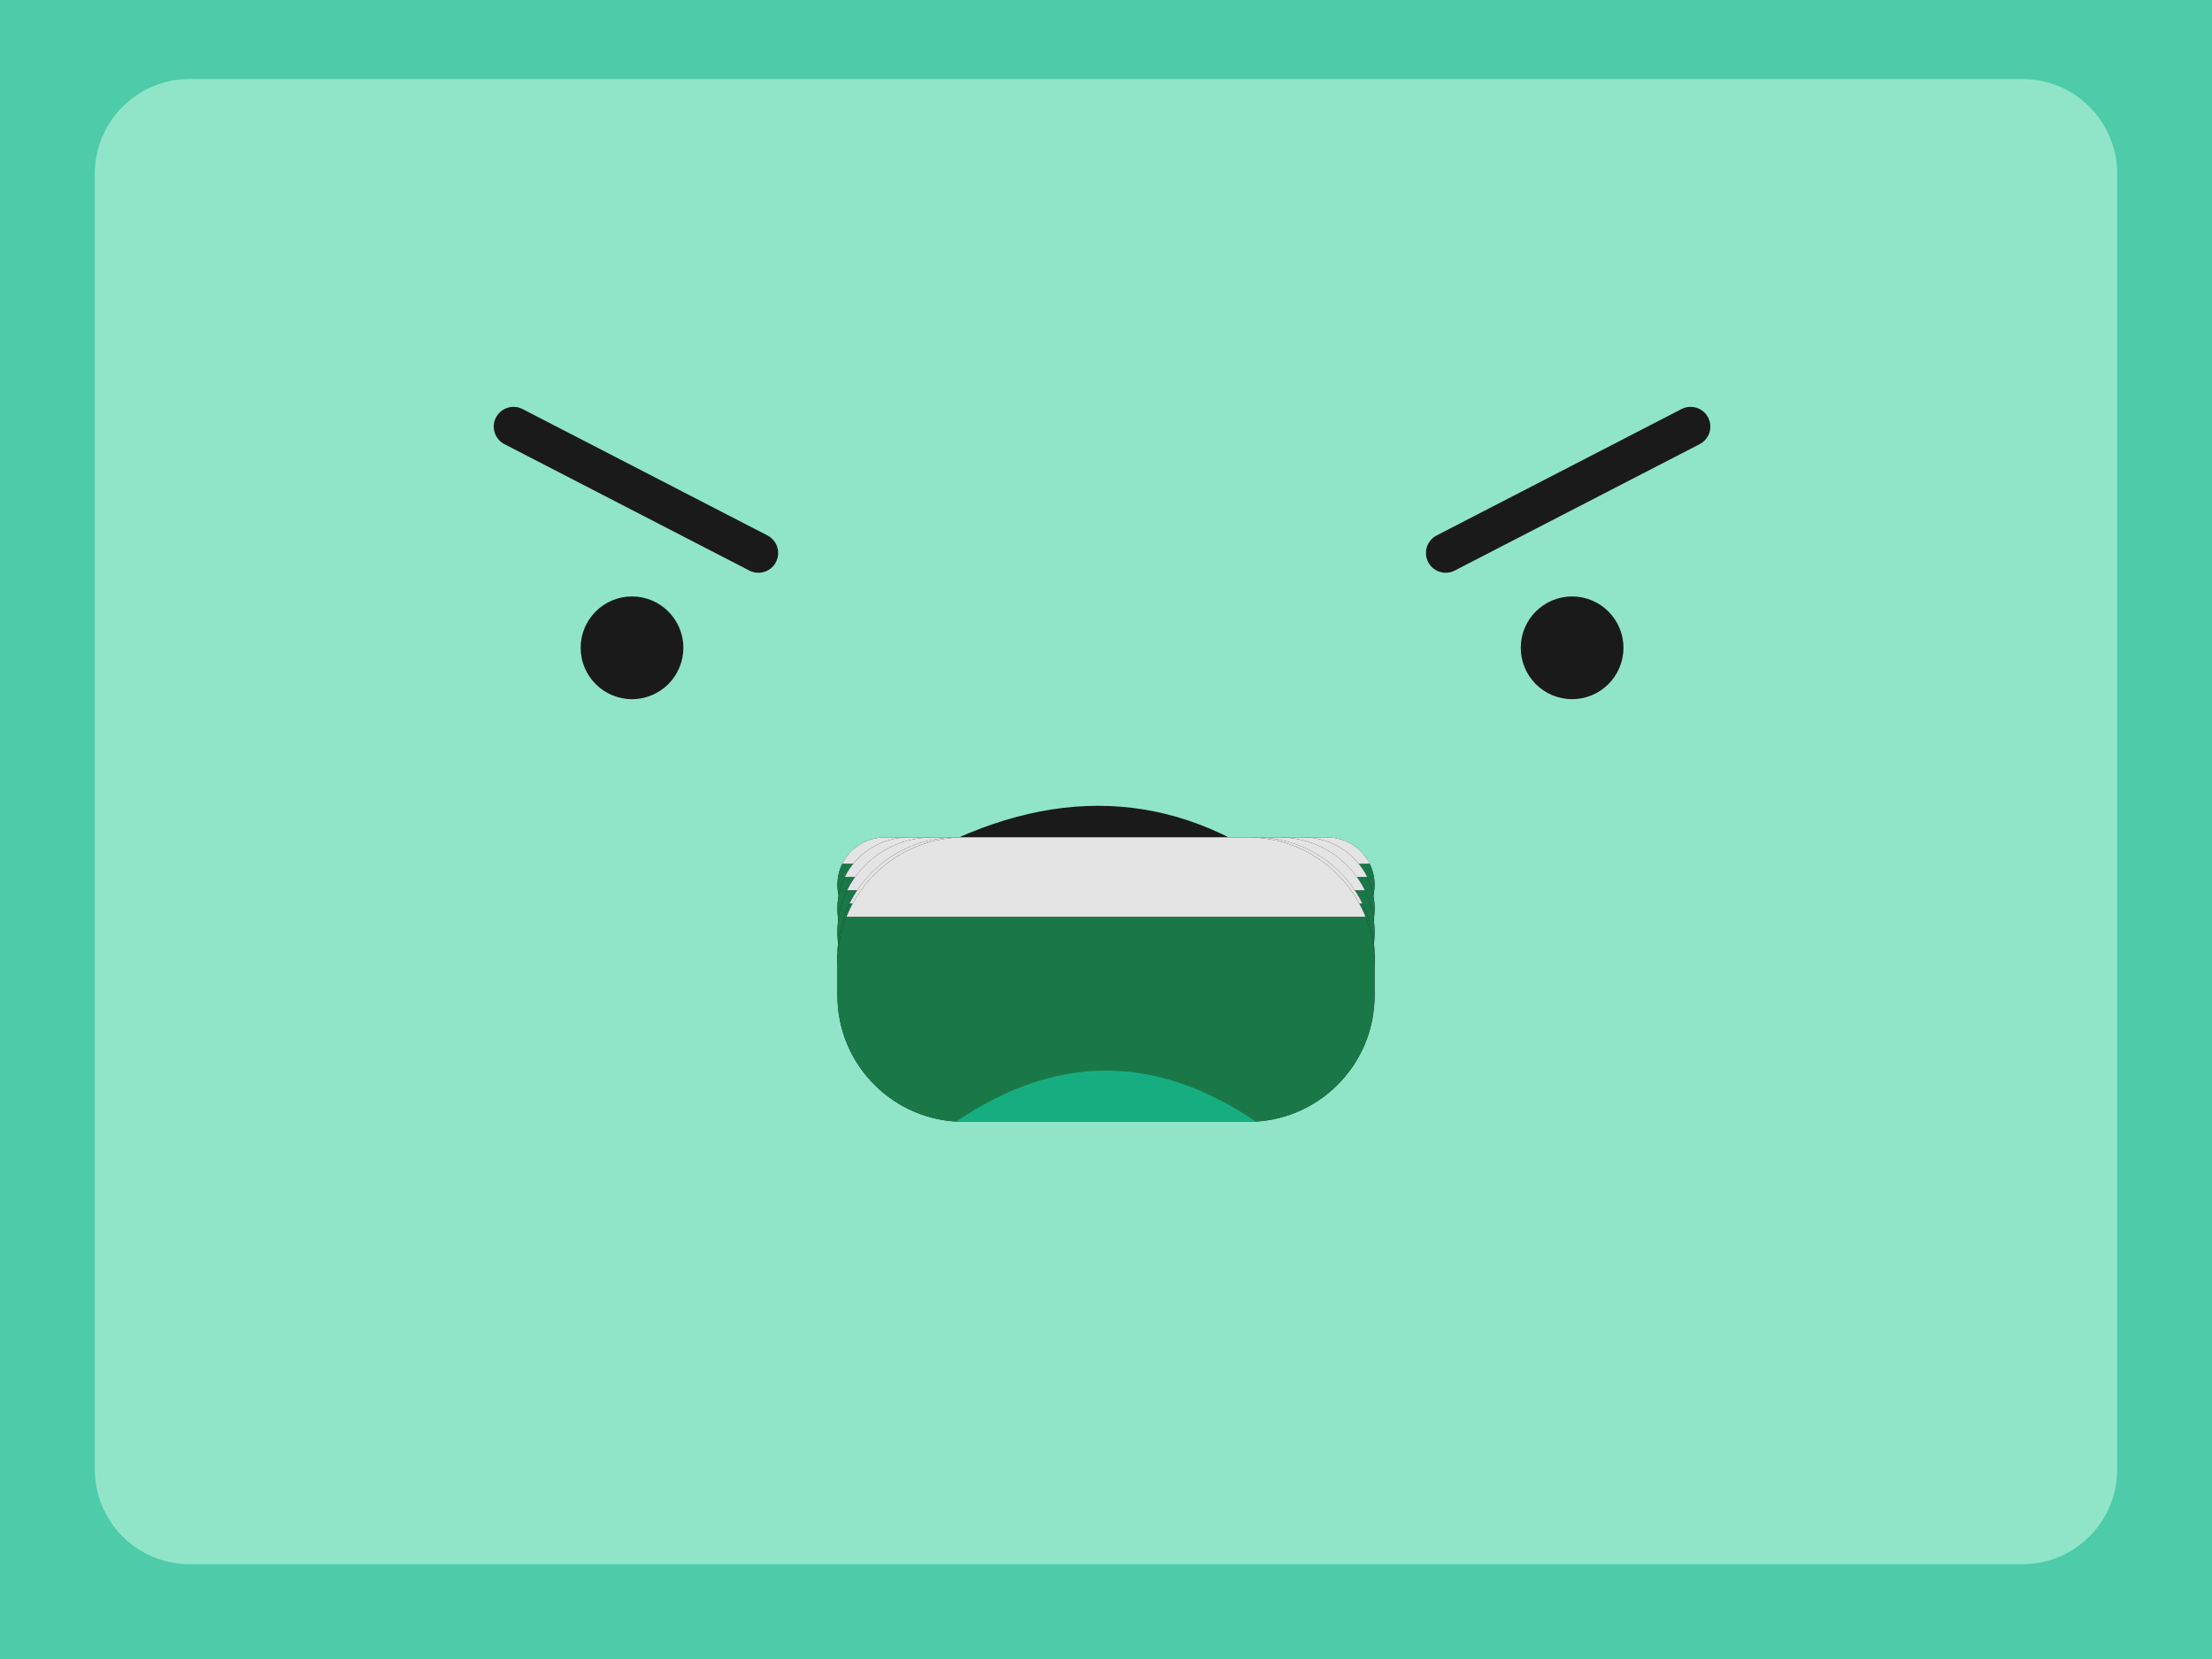
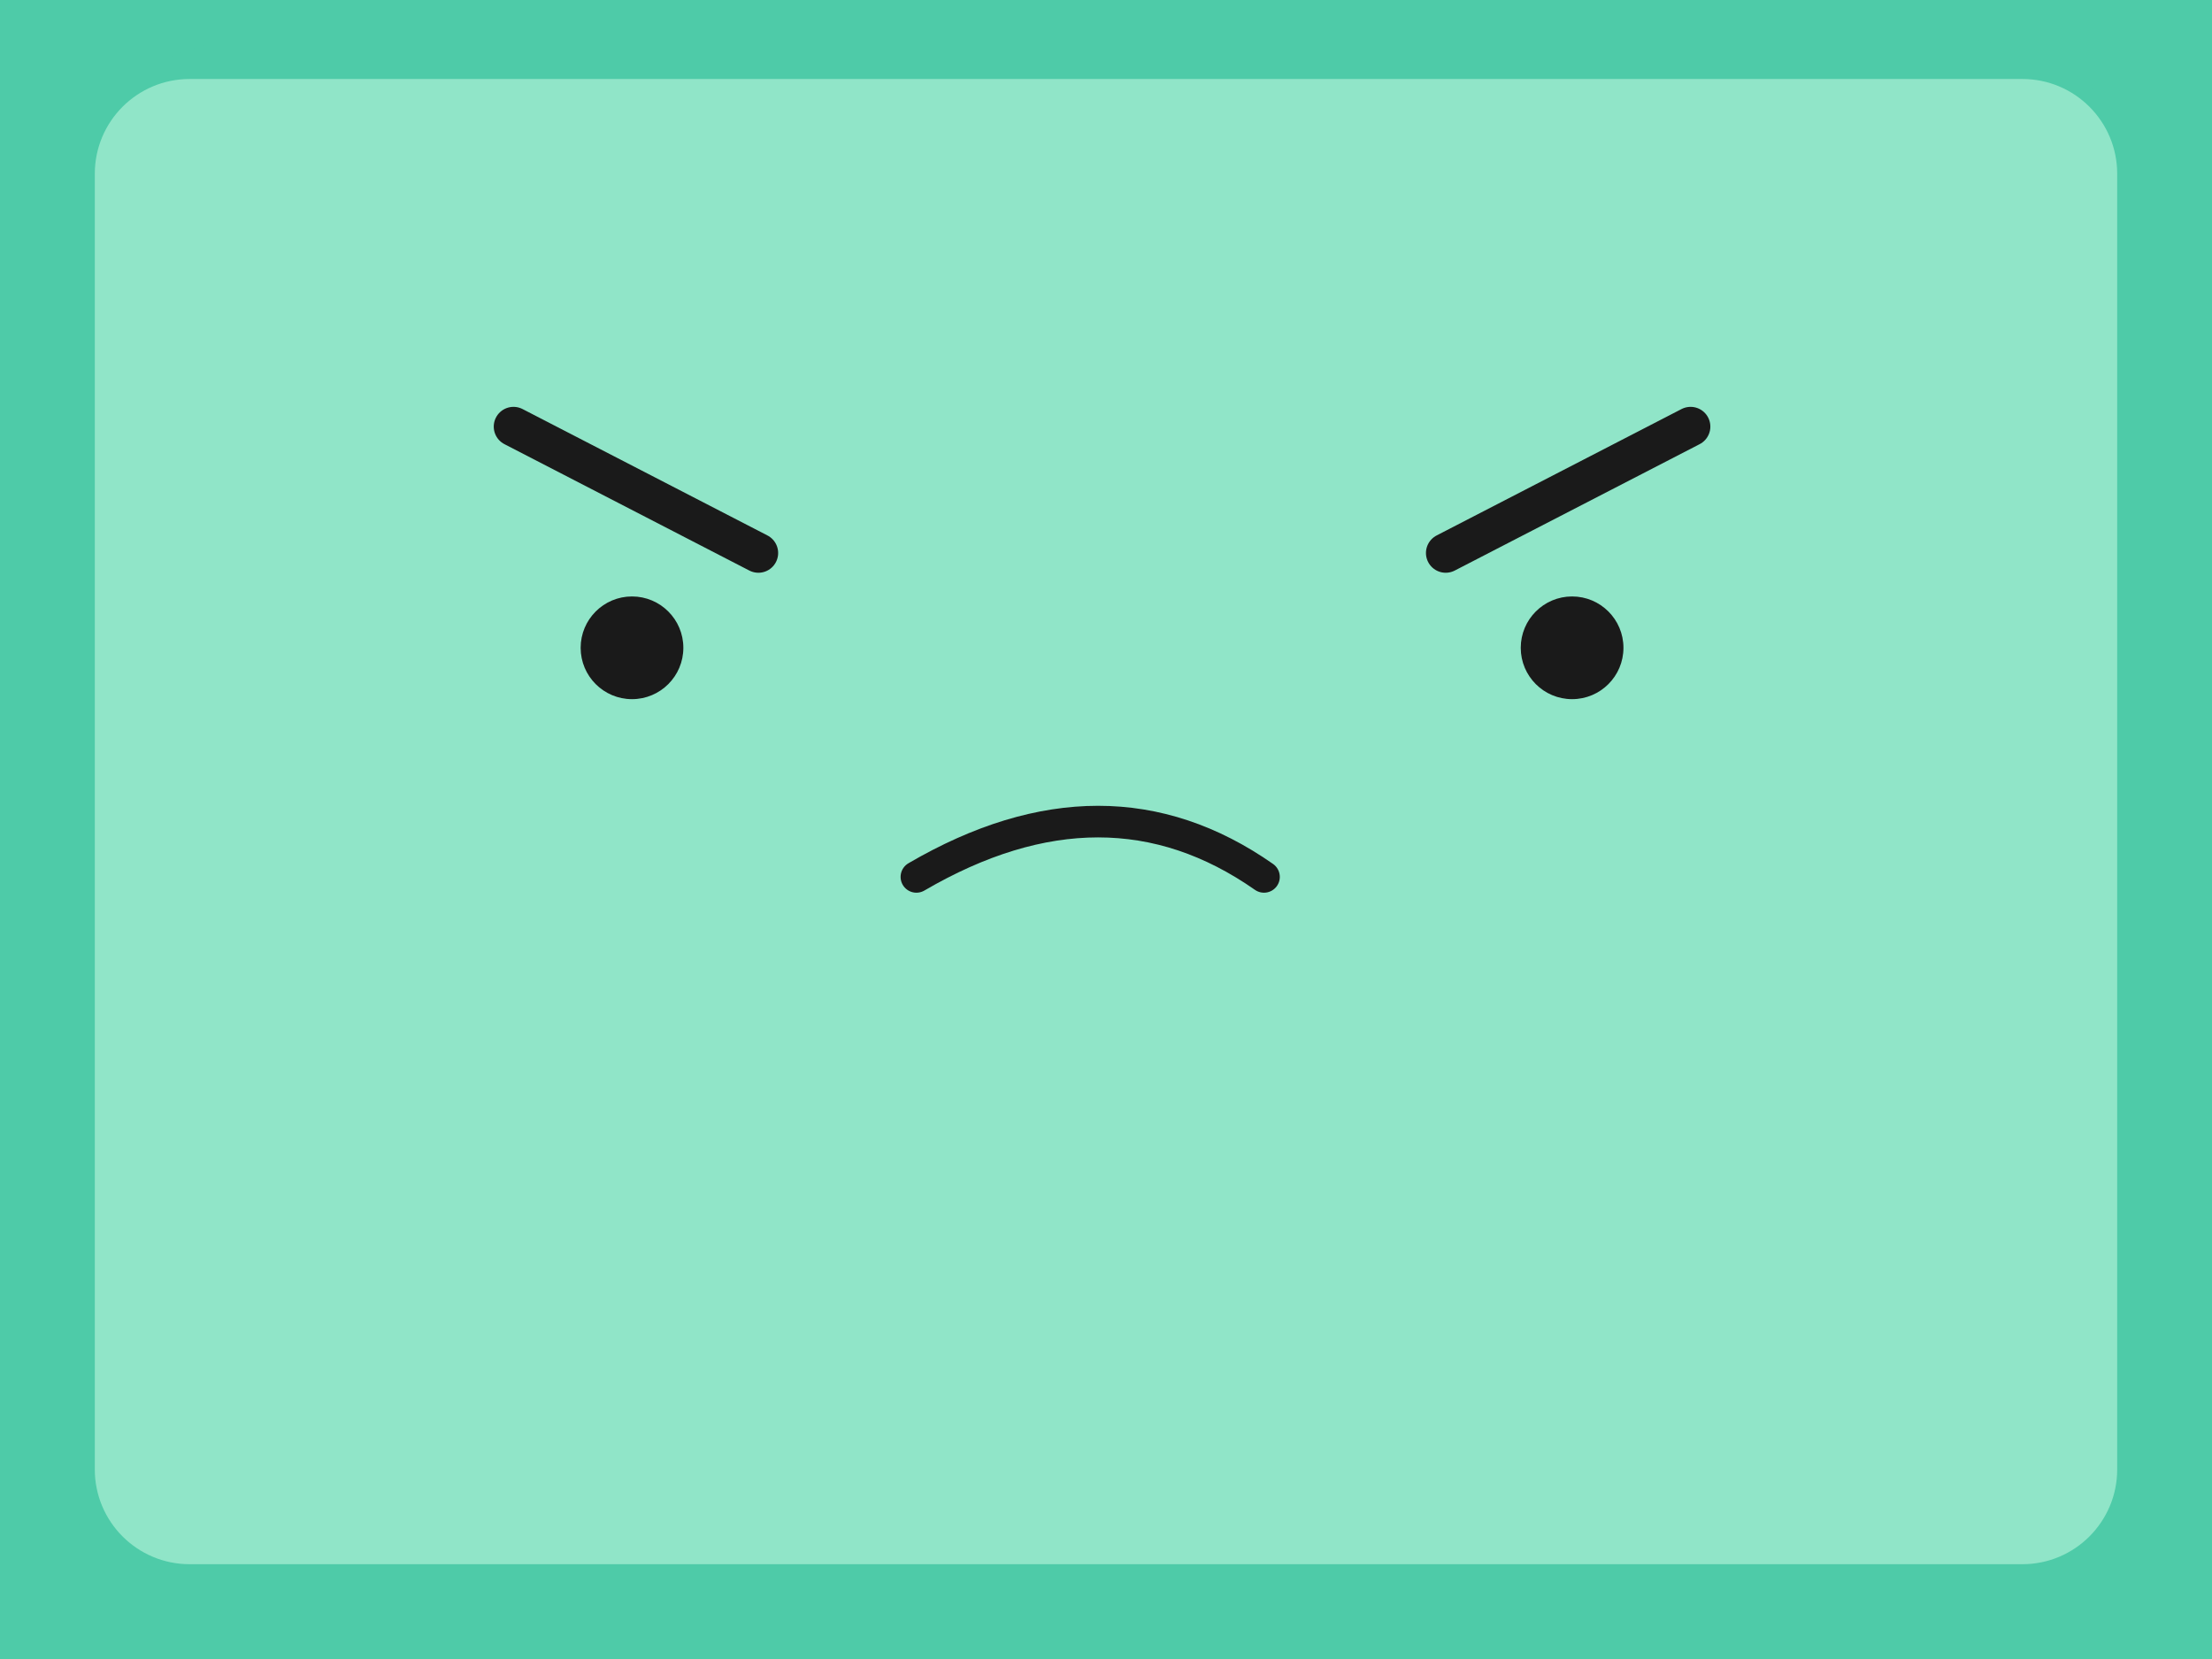
<svg xmlns="http://www.w3.org/2000/svg" viewBox="0 0 280 210">{{$m := or .m 0.0}}
  <rect x="0" y="0" width="280" height="210" fill="#4ECBA8" />
  <rect x="6" y="5" width="268" height="200" rx="26" ry="26" fill="#4ECBA8" />
  <rect x="12" y="10" width="256" height="188" rx="12" ry="12" fill="#90e5c8" />
  <circle cx="80" cy="82" r="6.5" fill="#1a1a1a" />
  <circle cx="199" cy="82" r="6.5" fill="#1a1a1a" />
  <path d="M 65 54 L 96 70" stroke="#1a1a1a" stroke-width="5" stroke-linecap="round" />
  <path d="M 183 70 L 214 54" stroke="#1a1a1a" stroke-width="5" stroke-linecap="round" />
  {{if eq $m 0.0}}
  <path d="M 116 111 Q 140 97 160 111" stroke="#1a1a1a" stroke-width="4" fill="none" stroke-linecap="round" />
-   {{else if lt $m 0.3}}
-   <rect x="106" y="106" width="68" height="12" rx="6" ry="6" fill="#1a1a1a" />
-   <path d="M 106.61 109.36 A 6.00 6.00 0 0 1 112.00 106.00 L 168.00 106.00 A 6.00 6.00 0 0 1 173.39 109.36 Z" fill="#e4e4e4" />
-   <path d="M 106.61 109.36 L 173.39 109.36 A 6.00 6.00 0 0 1 174.00 112.00 L 174.00 112.00 A 6.00 6.00 0 0 1 168.00 118.00 L 112.00 118.00 A 6.00 6.00 0 0 1 106.00 112.00 L 106.00 112.00 A 6.00 6.00 0 0 1 106.61 109.36 Z" fill="#1a7848" />
-   {{else if lt $m 0.5}}
-   <rect x="106" y="106" width="68" height="18" rx="9" ry="9" fill="#1a1a1a" />
-   <path d="M 106.92 111.04 A 9.00 9.00 0 0 1 115.00 106.00 L 165.00 106.00 A 9.00 9.00 0 0 1 173.08 111.04 Z" fill="#e4e4e4" />
-   <path d="M 106.92 111.04 L 173.08 111.04 A 9.00 9.00 0 0 1 174.00 115.00 L 174.00 115.00 A 9.00 9.00 0 0 1 165.00 124.00 L 115.00 124.00 A 9.00 9.00 0 0 1 106.00 115.00 L 106.00 115.00 A 9.00 9.00 0 0 1 106.92 111.04 Z" fill="#1a7848" />
-   {{else if lt $m 0.7}}
-   <rect x="106" y="106" width="68" height="24" rx="12" ry="12" fill="#1a1a1a" />
-   <path d="M 107.22 112.72 A 12.00 12.00 0 0 1 118.00 106.00 L 162.00 106.00 A 12.00 12.00 0 0 1 172.78 112.72 Z" fill="#e4e4e4" />
-   <path d="M 107.22 112.72 L 172.78 112.72 A 12.00 12.00 0 0 1 174.00 118.00 L 174.00 118.00 A 12.00 12.00 0 0 1 162.00 130.00 L 118.00 130.00 A 12.00 12.00 0 0 1 106.00 118.00 L 106.00 118.00 A 12.00 12.00 0 0 1 107.22 112.72 Z" fill="#1a7848" />
-   <path d="M 127.33 130.00 Q 140.00 121.36 152.67 130.00 Z" fill="#16ae81" />
-   {{else if lt $m 0.9}}
-   <rect x="106" y="106" width="68" height="30" rx="15" ry="15" fill="#1a1a1a" />
-   <path d="M 107.53 114.40 A 15.00 15.00 0 0 1 121.00 106.00 L 159.00 106.00 A 15.00 15.00 0 0 1 172.47 114.40 Z" fill="#e4e4e4" />
-   <path d="M 107.53 114.40 L 172.47 114.40 A 15.00 15.00 0 0 1 174.00 121.00 L 174.00 121.00 A 15.00 15.00 0 0 1 159.00 136.00 L 121.00 136.00 A 15.00 15.00 0 0 1 106.00 121.00 L 106.00 121.00 A 15.00 15.00 0 0 1 107.53 114.40 Z" fill="#1a7848" />
-   <path d="M 124.17 136.00 Q 140.00 125.20 155.83 136.00 Z" fill="#16ae81" />
-   {{else}}
-   <rect x="106" y="106" width="68" height="36" rx="16" ry="16" fill="#1a1a1a" />
-   <path d="M 107.14 116.08 A 16.00 16.00 0 0 1 122.00 106.00 L 158.00 106.00 A 16.00 16.00 0 0 1 172.86 116.08 Z" fill="#e4e4e4" />
-   <path d="M 107.14 116.08 L 172.86 116.08 A 16.00 16.00 0 0 1 174.00 122.00 L 174.00 126.00 A 16.00 16.00 0 0 1 158.00 142.00 L 122.00 142.00 A 16.00 16.00 0 0 1 106.00 126.00 L 106.00 122.00 A 16.00 16.00 0 0 1 107.14 116.08 Z" fill="#1a7848" />
-   <path d="M 121.00 142.00 Q 140.00 129.04 159.00 142.00 Z" fill="#16ae81" />
-   {{end}}
+   {{else}}{{template "talkmouth" $m}}{{end}}
</svg>
